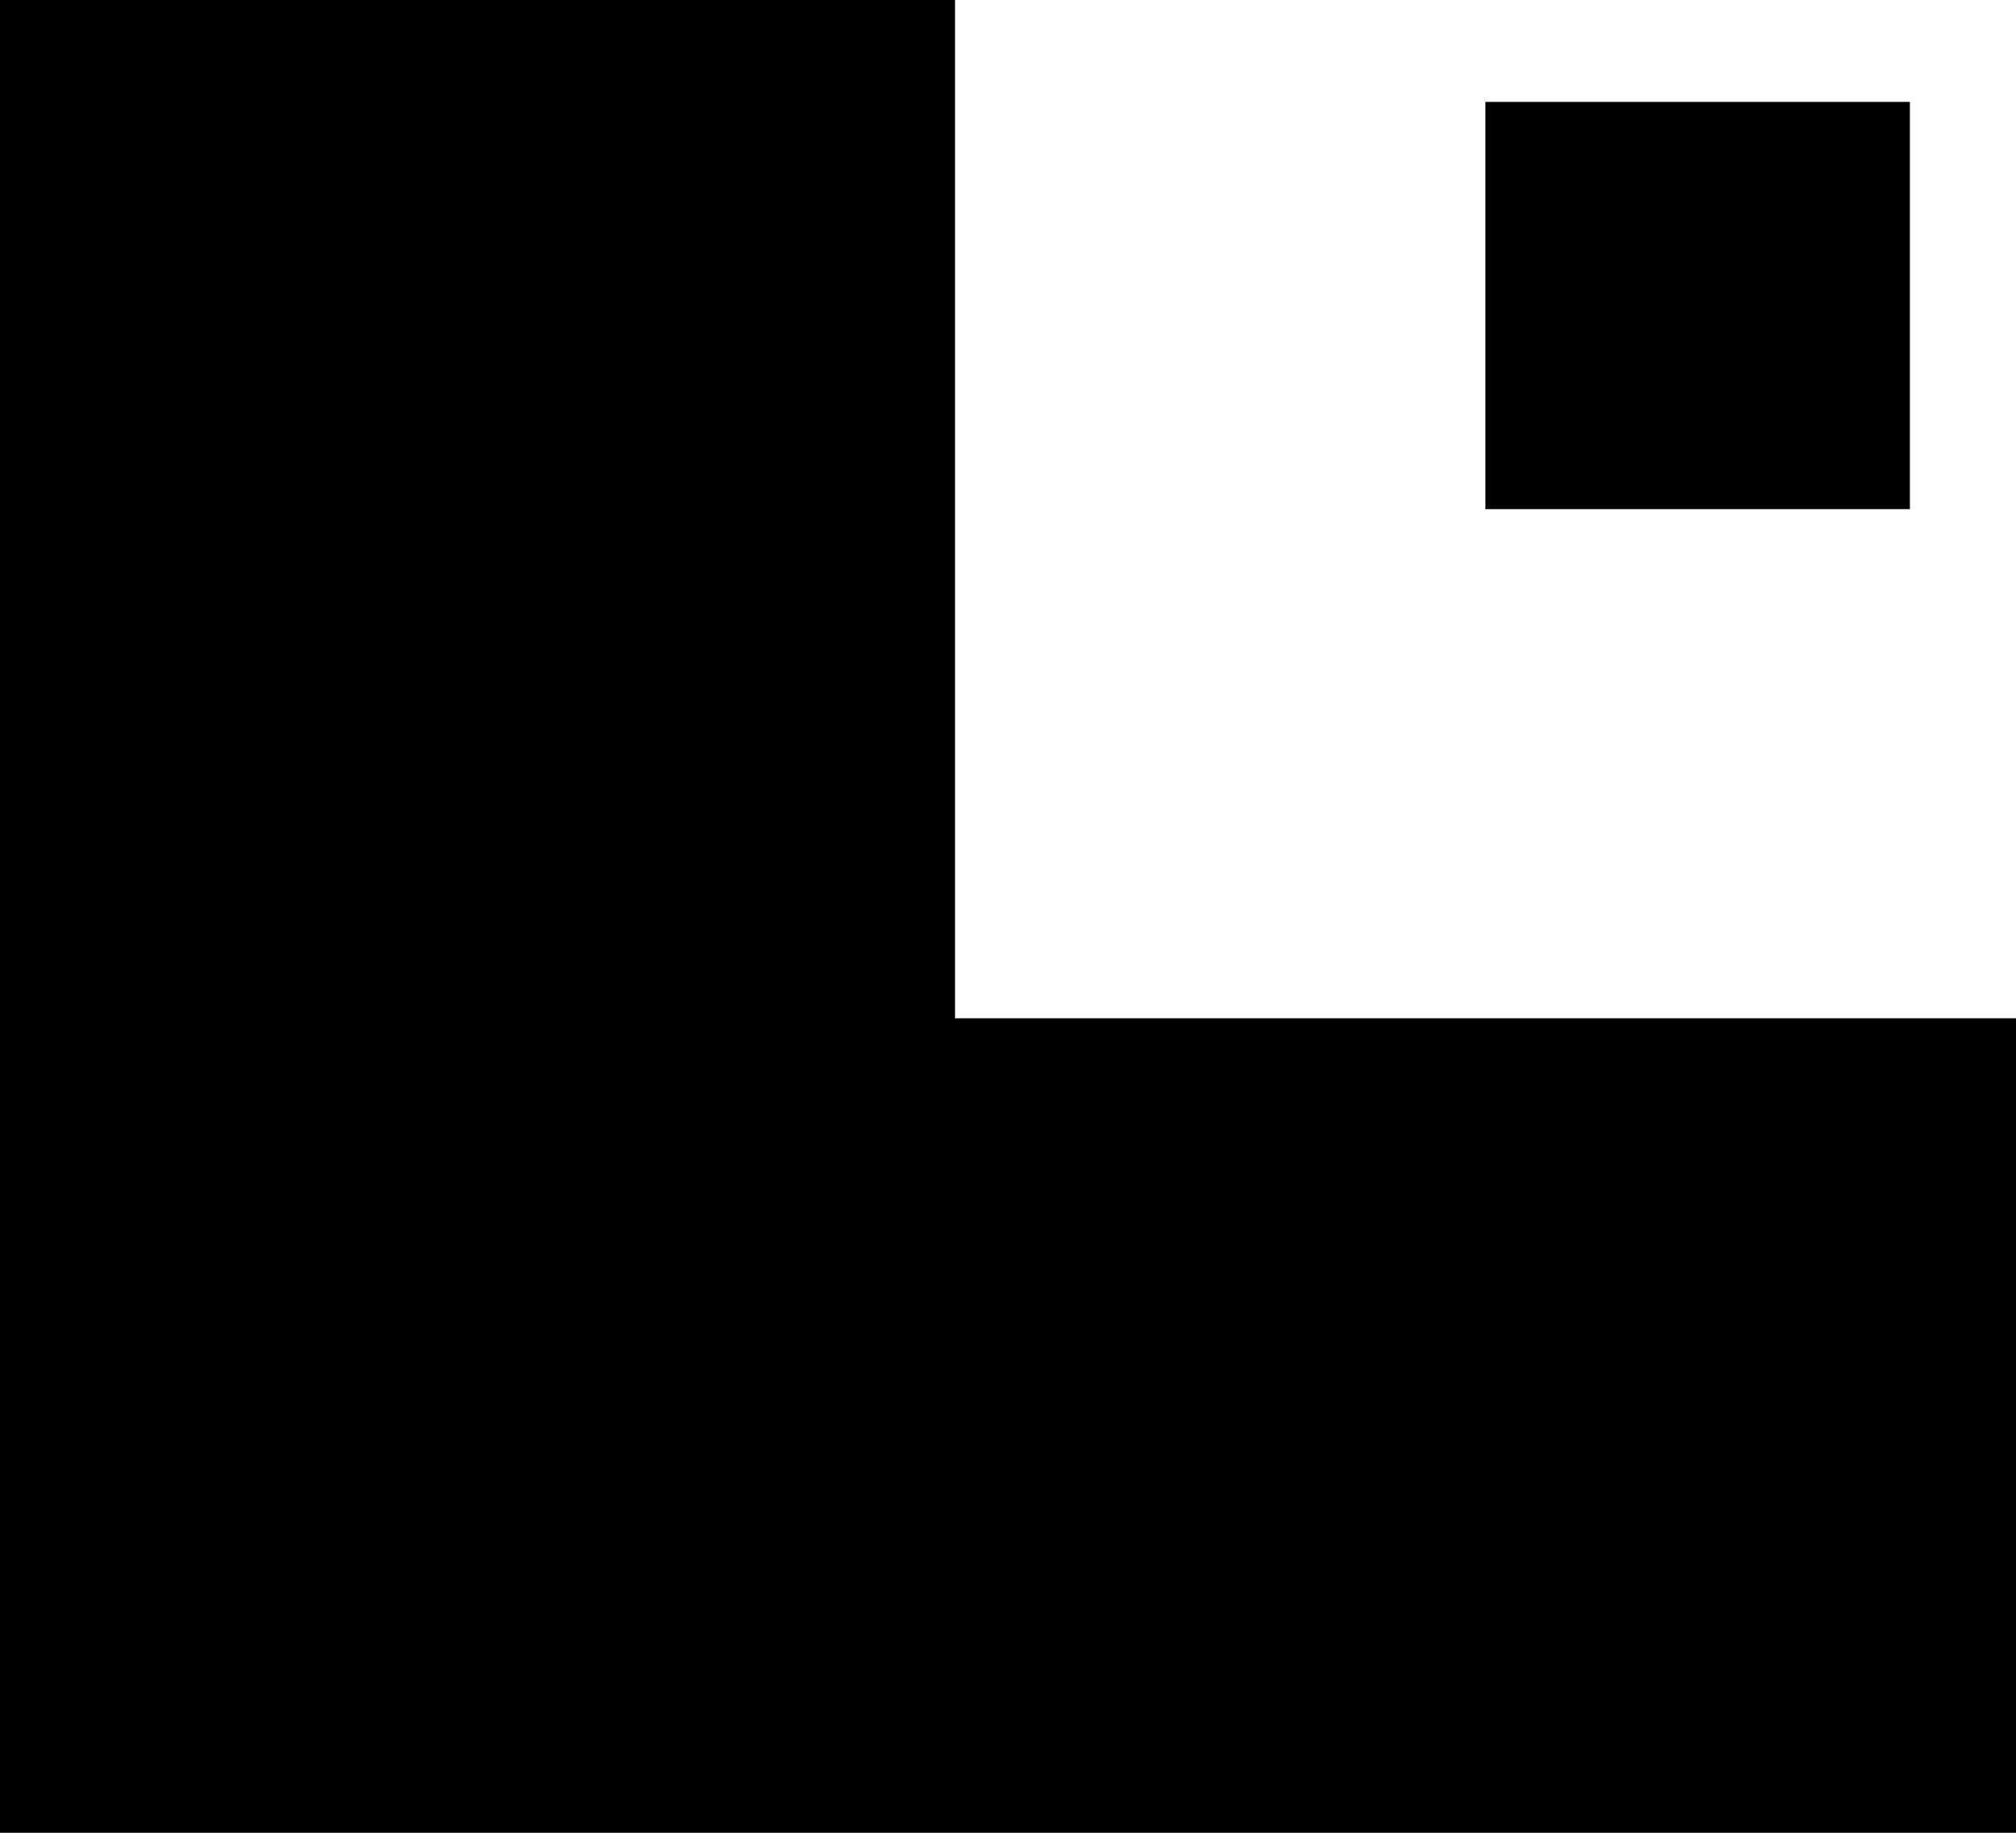
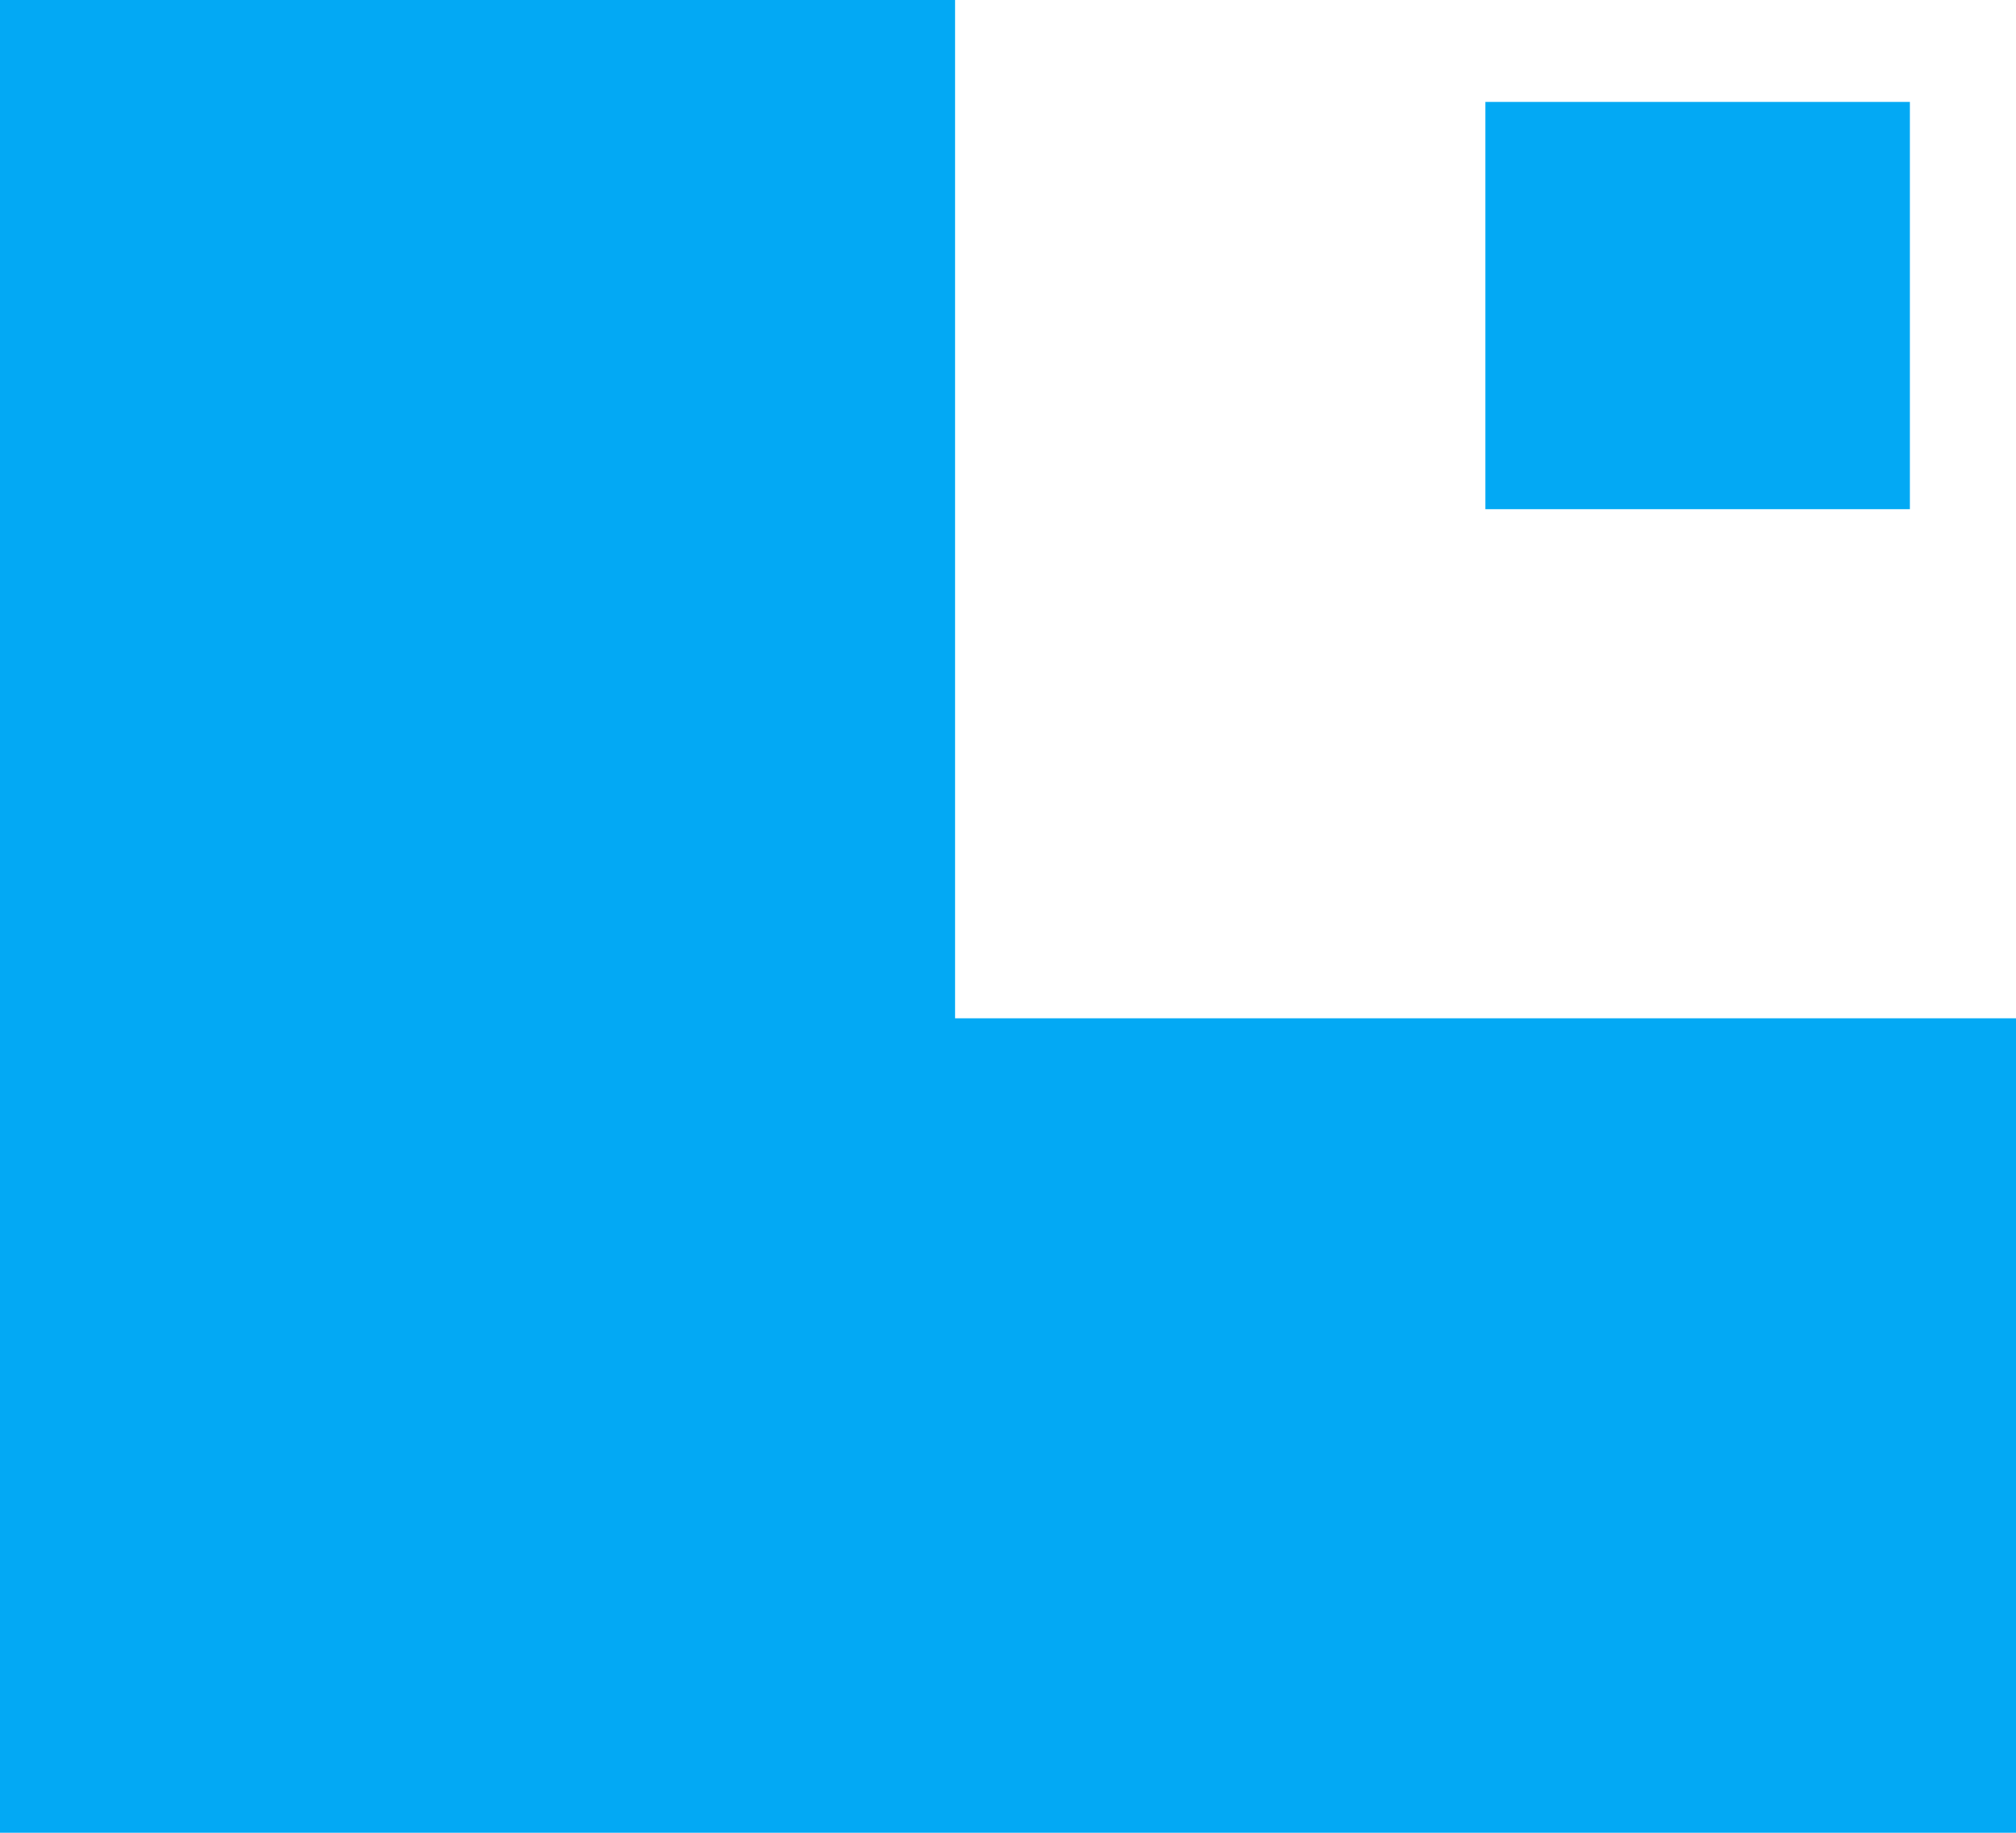
<svg xmlns="http://www.w3.org/2000/svg" width="11" height="10" viewBox="0 0 11 10" version="1.1">
  <g transform="translate(-1176 -947)">
-     <path transform="translate(1176 947)" fill-rule="evenodd" d="M 5.211 0L 0 0L 0 10L 11 10L 11 5.556L 5.211 5.556L 5.211 0Z" />
-     <path transform="translate(1176 947)" d="M 8.105 0.556L 10.421 0.556L 10.421 2.778L 8.105 2.778L 8.105 0.556Z" />
+     <path transform="translate(1176 947)" fill="#03A9F4" fill-rule="evenodd" d="M 5.211 0L 0 0L 0 10L 11 10L 11 5.556L 5.211 5.556L 5.211 0Z" />
+     <path transform="translate(1176 947)" fill="#03A9F4" d="M 8.105 0.556L 10.421 0.556L 10.421 2.778L 8.105 2.778L 8.105 0.556Z" />
  </g>
</svg>
